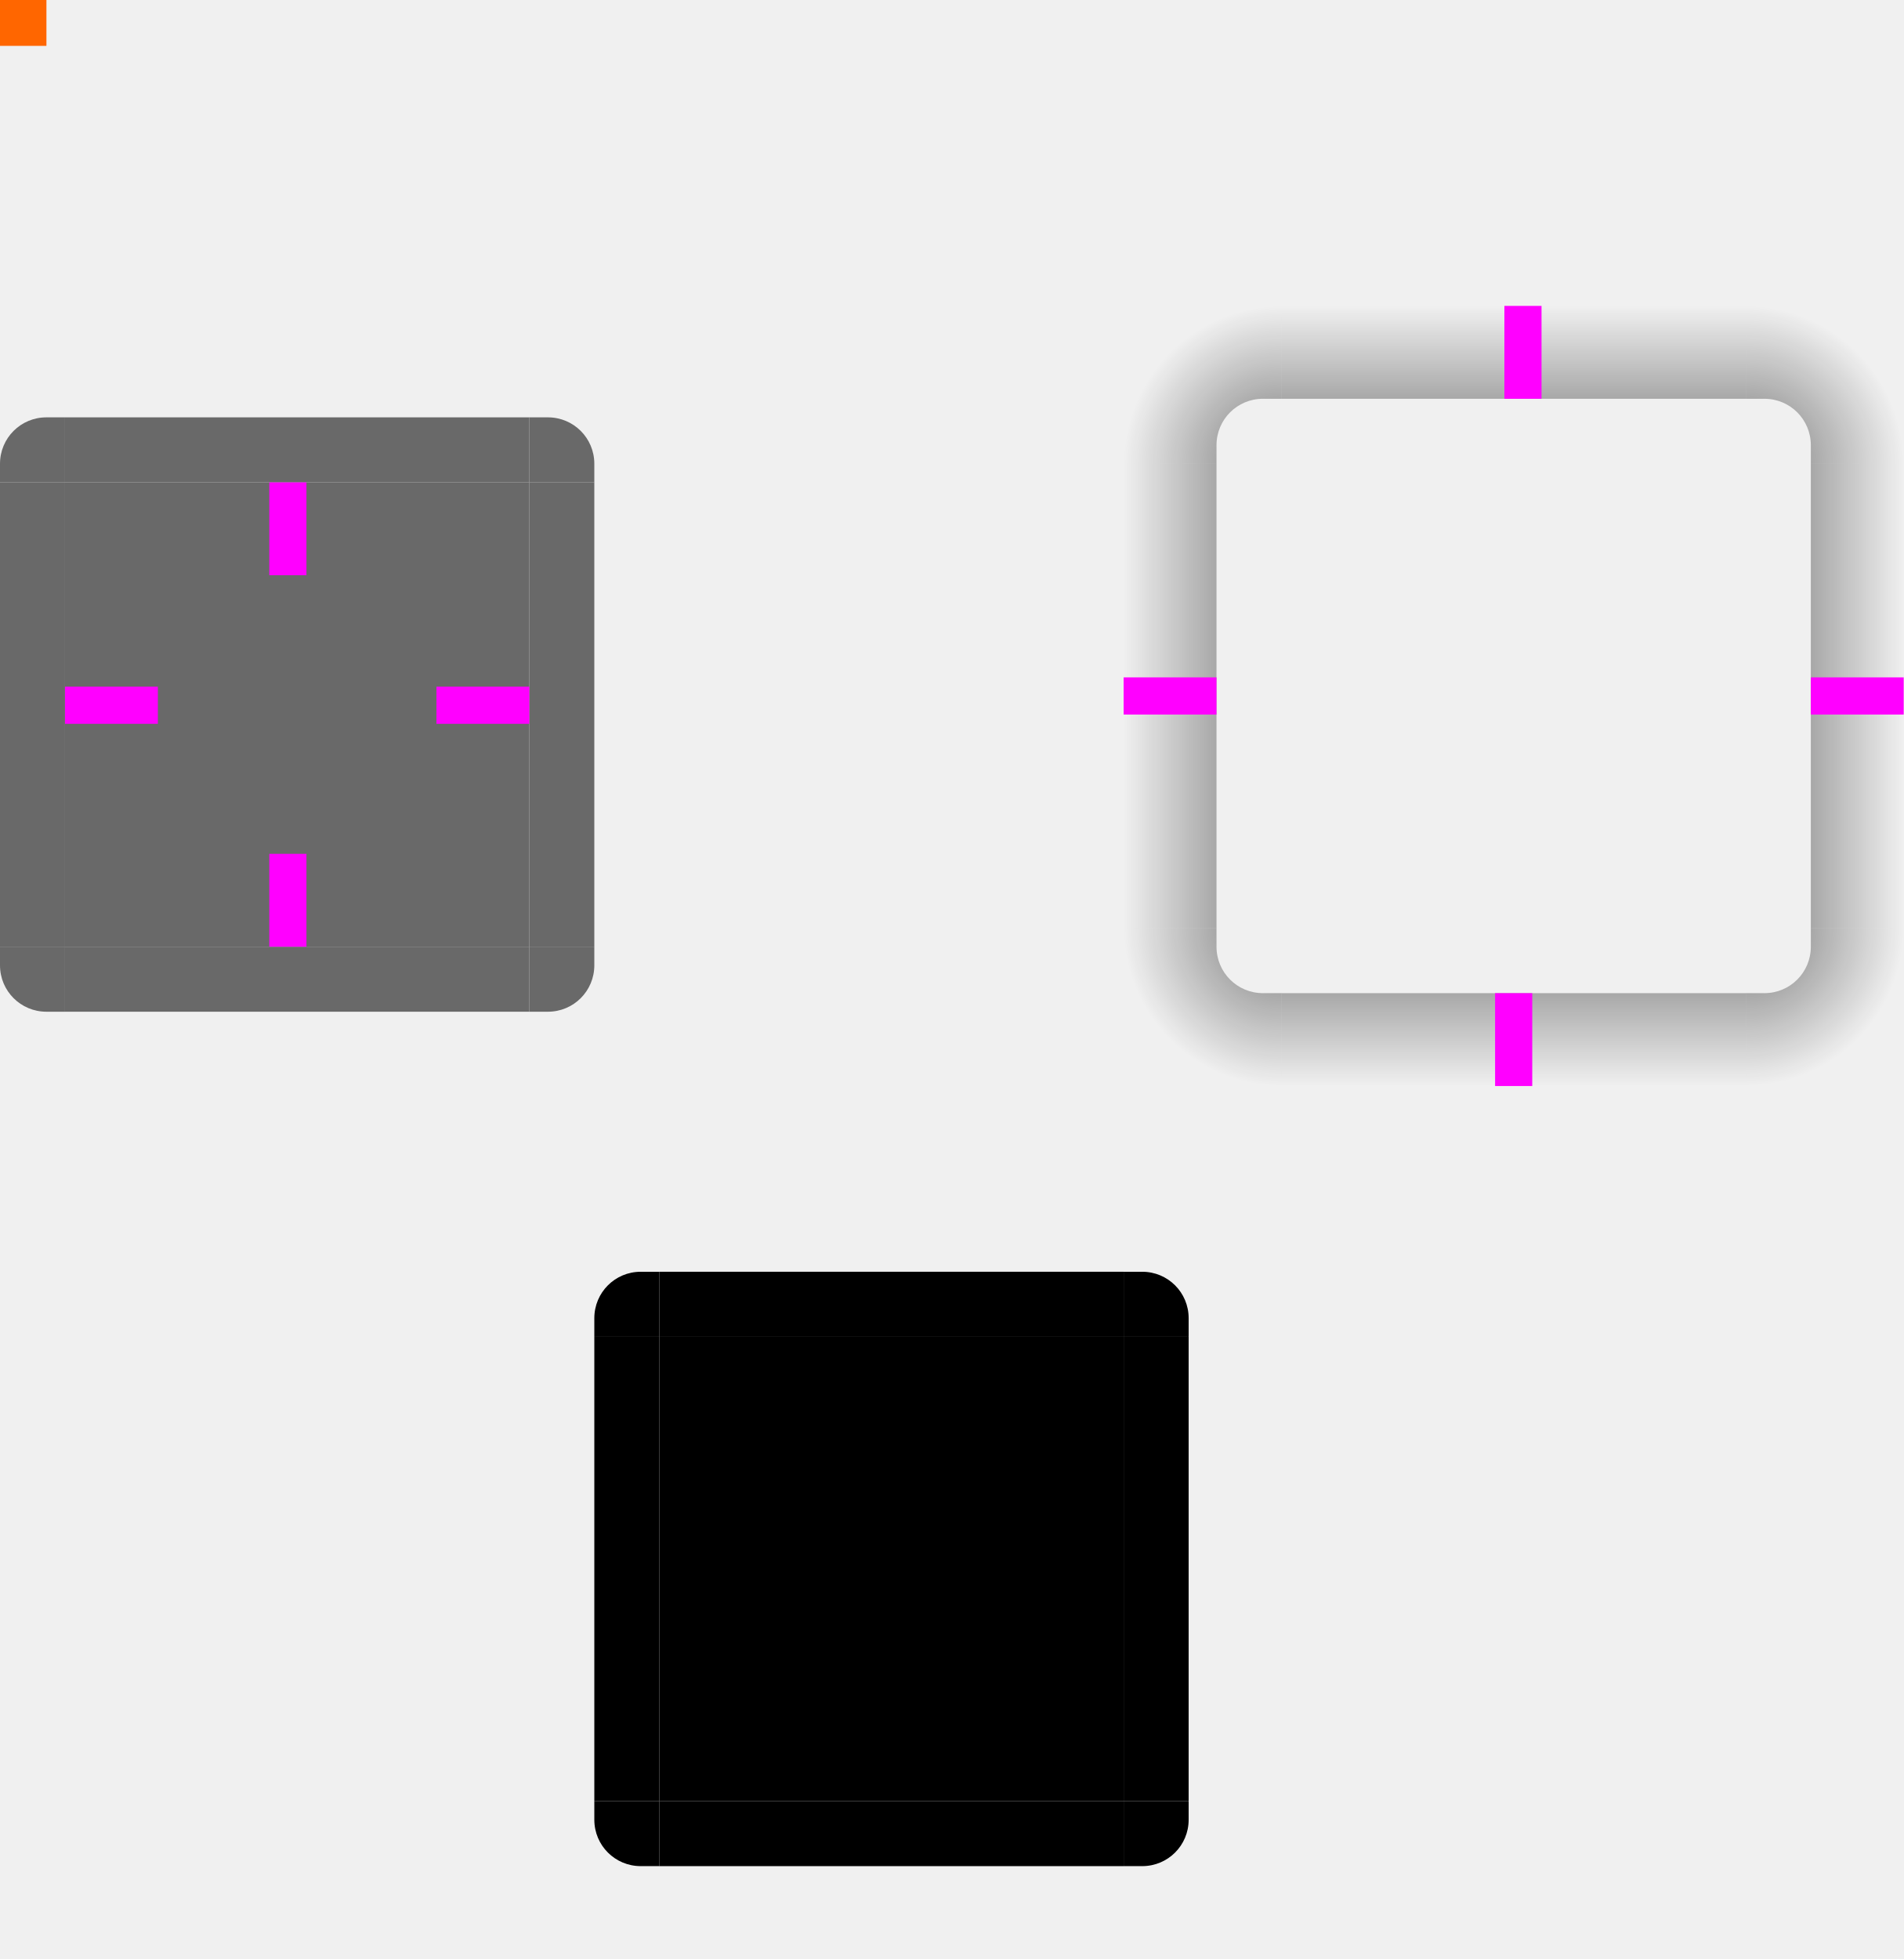
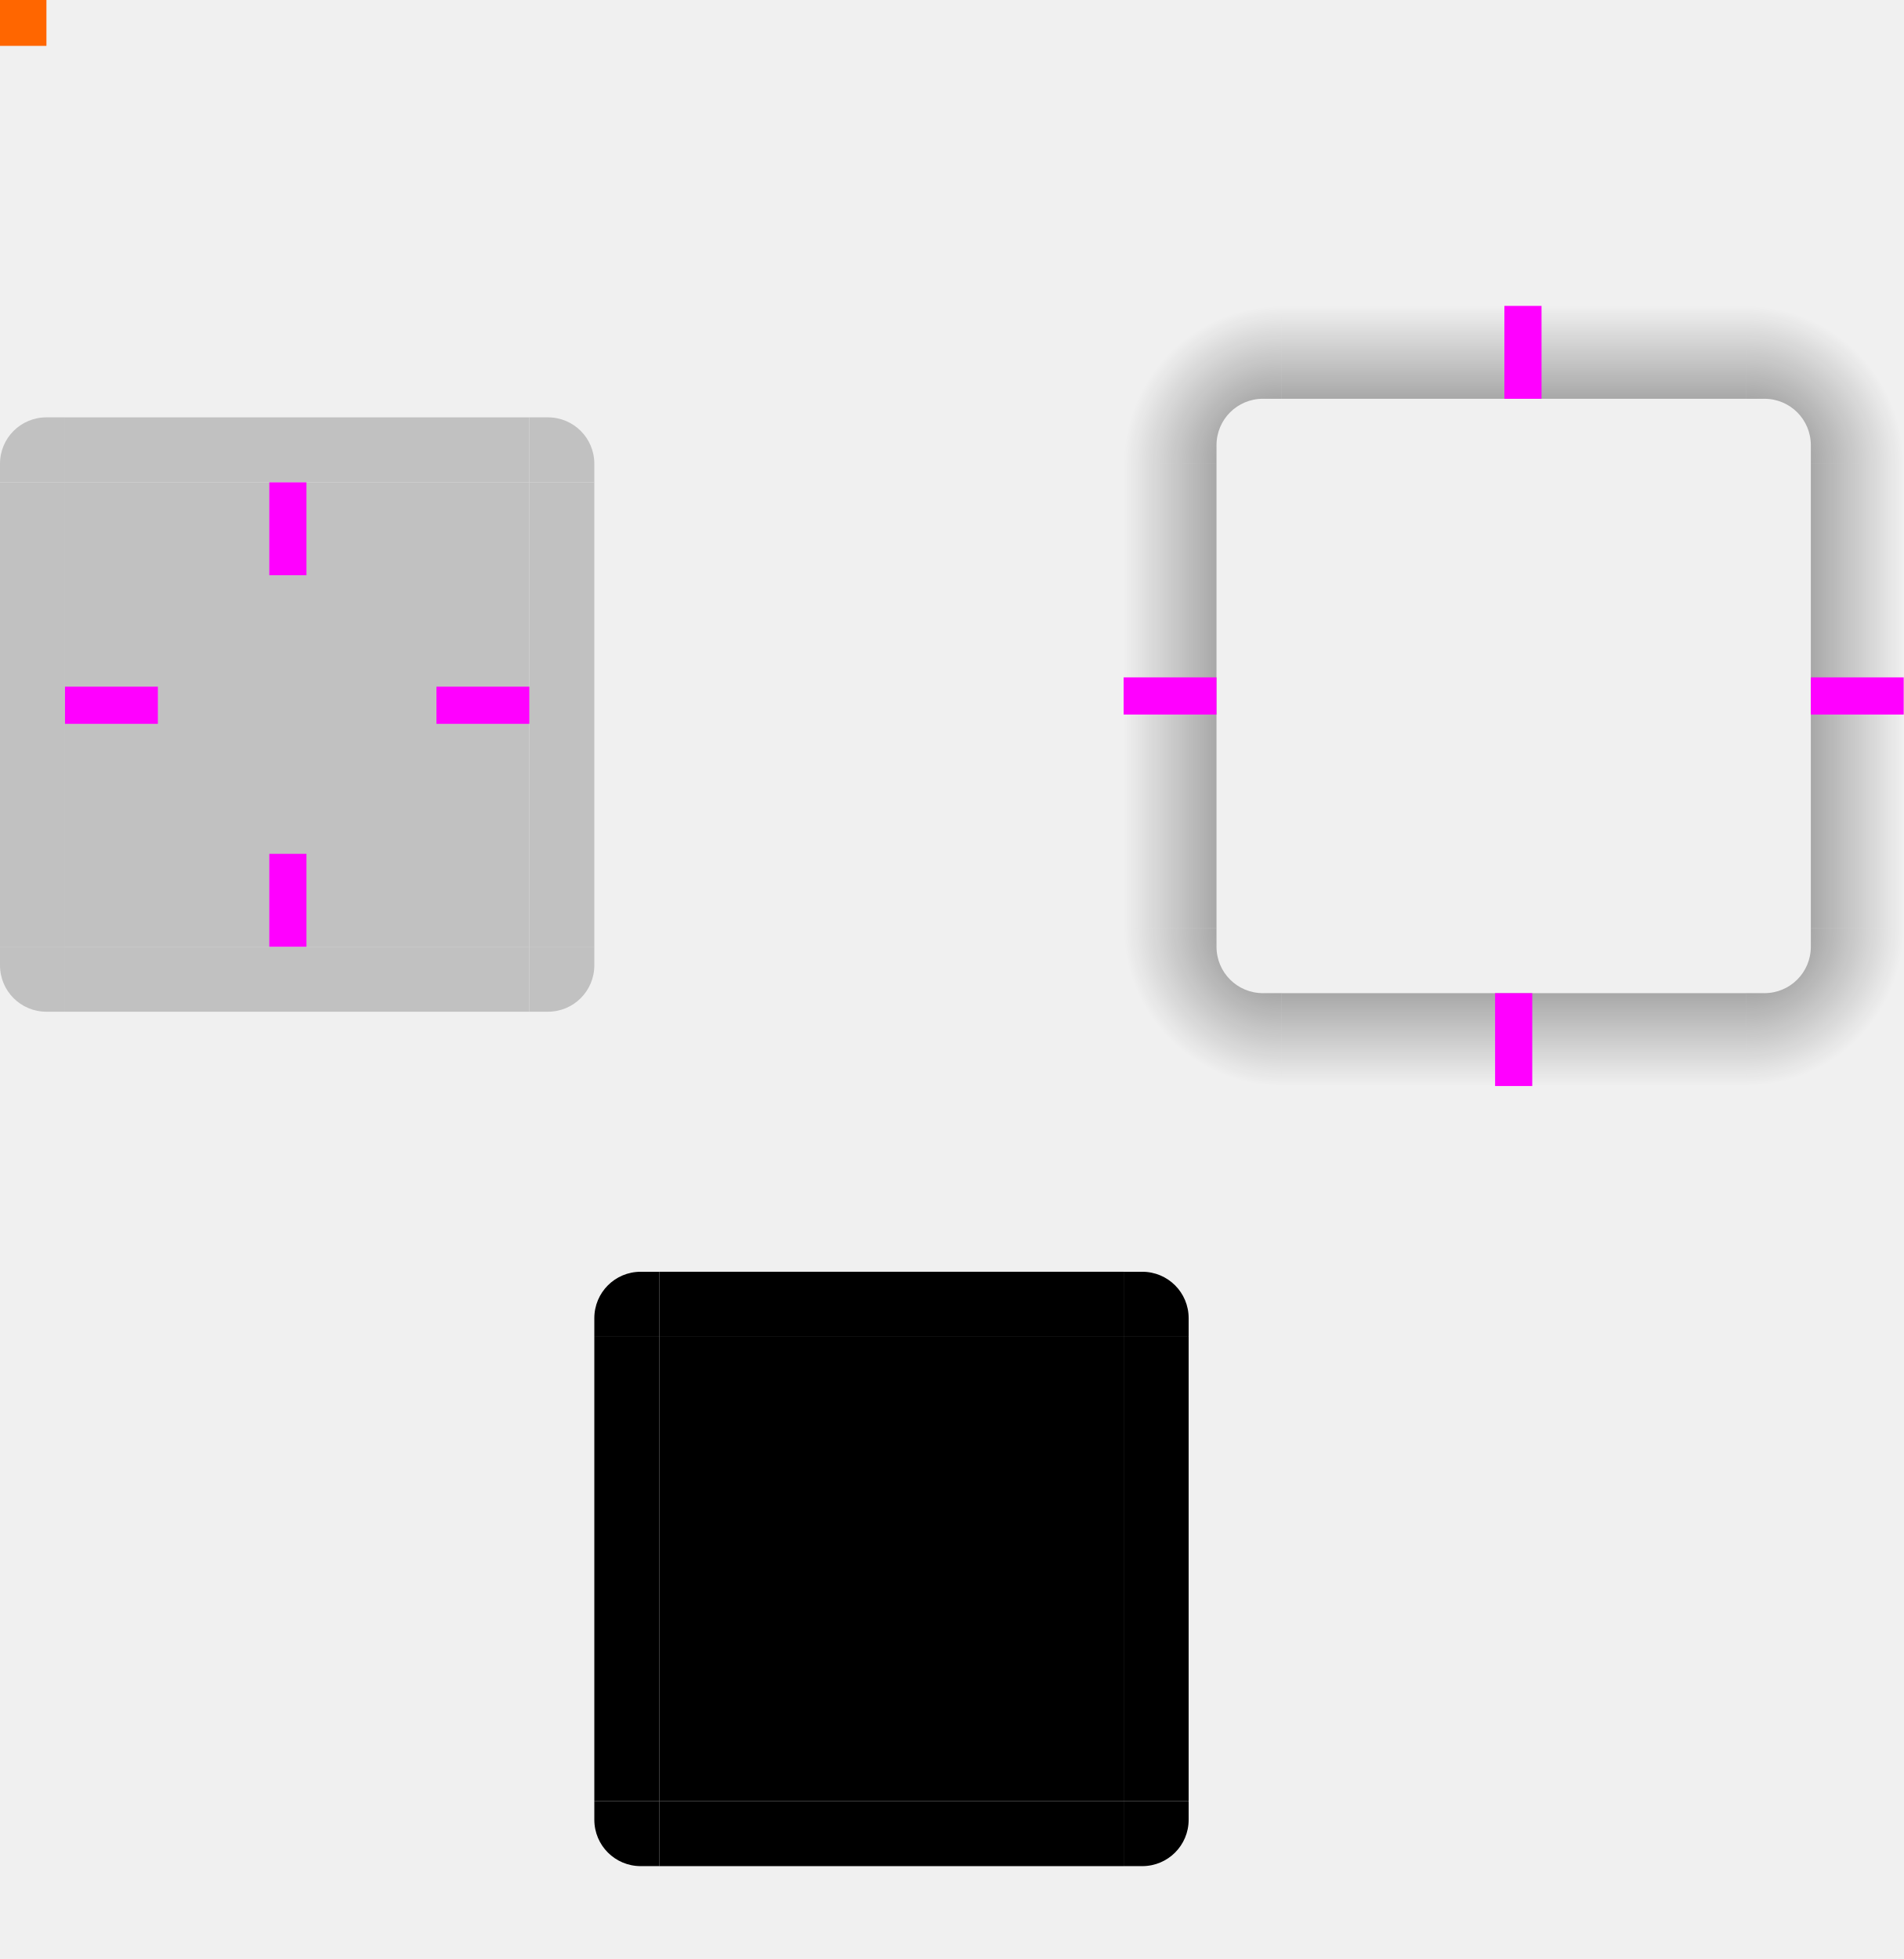
<svg xmlns="http://www.w3.org/2000/svg" xmlns:xlink="http://www.w3.org/1999/xlink" id="svg3642" width="205" height="210.939" version="1">
  <defs id="defs3644">
    <radialGradient id="radialGradient4263" cx="984" cy="905.362" r="8.5" fx="984" fy="905.362" gradientTransform="matrix(-2.000003,-7.496206e-6,7.4960219e-6,-1.999953,2288.996,2117.689)" gradientUnits="userSpaceOnUse" xlink:href="#linearGradient4465" />
    <linearGradient id="linearGradient4465">
      <stop id="stop4467" style="stop-color:#000000;stop-opacity:0.51" offset="0" />
      <stop id="stop4469" style="stop-color:#000000;stop-opacity:0;" offset="1" />
    </linearGradient>
    <radialGradient id="radialGradient4255" cx="982.909" cy="906.453" r="8.5" fx="982.909" fy="906.453" gradientTransform="matrix(2.000017,2.3249527e-5,-2.3248996e-5,1.999971,-1594.813,-1555.903)" gradientUnits="userSpaceOnUse" xlink:href="#linearGradient4465" />
    <linearGradient id="linearGradient4259" x1="83.6" x2="83.6" y1="-969.362" y2="-952.362" gradientTransform="matrix(0.7142857,0,0,1,-317.7143,1250.362)" gradientUnits="userSpaceOnUse" xlink:href="#linearGradient4465" />
    <linearGradient id="linearGradient4452" x1="-260" x2="-260" y1="281" y2="298" gradientUnits="userSpaceOnUse" xlink:href="#linearGradient4465" />
    <radialGradient id="radialGradient3382" cx="984" cy="905.362" r="8.5" fx="984" fy="905.362" gradientTransform="matrix(-1.5053729e-5,2.000004,-1.99998,-1.505355e-5,2181.721,-1660.991)" gradientUnits="userSpaceOnUse" xlink:href="#linearGradient4465" />
    <radialGradient id="radialGradient4275" cx="984" cy="905.362" r="8.5" fx="984" fy="905.362" gradientTransform="matrix(-4.6111949e-7,-2.000007,1.999985,-4.6111438e-7,-1489.71,2225.007)" gradientUnits="userSpaceOnUse" xlink:href="#linearGradient4465" />
    <linearGradient id="linearGradient4315" x1="83.6" x2="83.6" y1="-969.362" y2="-952.362" gradientTransform="matrix(0.7142857,0,0,1,-317.7143,1250.362)" gradientUnits="userSpaceOnUse" xlink:href="#linearGradient4465" />
    <linearGradient id="linearGradient4317" x1="83.6" x2="83.6" y1="-969.362" y2="-952.362" gradientTransform="matrix(0.7142857,0,0,1,-317.7143,1250.362)" gradientUnits="userSpaceOnUse" xlink:href="#linearGradient4465" />
  </defs>
  <g id="layer1" transform="translate(-183,-207.0609)">
-     <rect id="center" style="opacity:1;fill:#696969;fill-opacity:1;stroke:none" width="50" height="50" x="190" y="259" />
+     <rect id="center" style="opacity:1;fill:#c1c1c1;fill-opacity:1;stroke:none" width="50" height="50" x="190" y="259" />
    <g id="topleft">
-       <path id="path4428" style="opacity:1;fill:#696969;fill-opacity:1;stroke:none" d="m 190,252 0,7 -7,0 0,-2 c 0,-2.77 2.23,-5 5,-5 z" />
+       <path id="path4428" style="opacity:1;fill:#c1c1c1;fill-opacity:1;stroke:none" d="m 190,252 0,7 -7,0 0,-2 c 0,-2.77 2.23,-5 5,-5 z" />
    </g>
    <g id="left">
-       <path id="path4418" style="opacity:1;fill:#696969;fill-opacity:1;stroke:none" d="m 183,259 0,50 7,10e-6 0,-50 z" />
+       <path id="path4418" style="opacity:1;fill:#c1c1c1;fill-opacity:1;stroke:none" d="m 183,259 0,50 7,10e-6 0,-50 z" />
    </g>
    <g id="right">
-       <path id="path4396" style="opacity:1;fill:#696969;fill-opacity:1;stroke:none" d="m 247,259 0,50 -7,10e-6 0,-50 z" />
+       <path id="path4396" style="opacity:1;fill:#c1c1c1;fill-opacity:1;stroke:none" d="m 247,259 0,50 -7,10e-6 0,-50 z" />
    </g>
    <g id="bottomleft">
-       <path id="path4414" style="opacity:1;fill:#696969;fill-opacity:1;stroke:none" d="m 190,316 0,-7 -7,0 0,2 c 0,2.77 2.23,5 5,5 z" />
+       <path id="path4414" style="opacity:1;fill:#c1c1c1;fill-opacity:1;stroke:none" d="m 190,316 0,-7 -7,0 0,2 c 0,2.77 2.23,5 5,5 z" />
    </g>
    <g id="bottom">
-       <path id="path4404" style="opacity:1;fill:#696969;fill-opacity:1;stroke:none" d="m 190,316 50,0 0,-7 -50,0 z" />
+       <path id="path4404" style="opacity:1;fill:#c1c1c1;fill-opacity:1;stroke:none" d="m 190,316 50,0 0,-7 -50,0 z" />
    </g>
    <g id="bottomright">
-       <path id="path4392" style="opacity:1;fill:#696969;fill-opacity:1;stroke:none" d="m 240,316 0,-7 7,0 0,2 c 0,2.77 -2.23,5 -5,5 z" />
+       <path id="path4392" style="opacity:1;fill:#c1c1c1;fill-opacity:1;stroke:none" d="m 240,316 0,-7 7,0 0,2 c 0,2.77 -2.23,5 -5,5 z" />
    </g>
    <g id="topright">
-       <path id="path4378" style="opacity:1;fill:#696969;fill-opacity:1;stroke:none" d="m 240,252 0,7 7,0 0,-2 c 0,-2.77 -2.23,-5 -5,-5 z" />
+       <path id="path4378" style="opacity:1;fill:#c1c1c1;fill-opacity:1;stroke:none" d="m 240,252 0,7 7,0 0,-2 c 0,-2.77 -2.23,-5 -5,-5 z" />
    </g>
    <g id="top">
-       <path id="path4382" style="opacity:1;fill:#696969;fill-opacity:1;stroke:none" d="m 190,252 50,0 0,7 -50,0 z" />
+       <path id="path4382" style="opacity:1;fill:#c1c1c1;fill-opacity:1;stroke:none" d="m 190,252 50,0 0,7 -50,0 z" />
    </g>
    <g id="shadow-center" style="fill:#000000;fill-opacity:0" transform="matrix(0.3157031,0,0,0.3157031,-68.27186,212.3368)">
      <path id="path3642" style="fill:#000000;fill-opacity:0;stroke:none" d="m -6,-7.999 0,62 62,0 0,-62 -62,0 z" />
    </g>
    <rect id="hint-top-margin" style="opacity:1;fill:#ff00ff;fill-opacity:1;stroke:none" width="4" height="10" x="212" y="259" />
    <rect id="hint-bottom-margin" style="opacity:1;fill:#ff00ff;fill-opacity:1;stroke:none" width="4" height="10" x="212" y="299" />
    <rect id="hint-left-margin" style="opacity:1;fill:#ff00ff;fill-opacity:1;stroke:none" width="10" height="4" x="190" y="281" />
    <rect id="hint-right-margin" style="opacity:1;fill:#ff00ff;fill-opacity:1;stroke:none" width="10" height="4" x="230" y="281" />
    <rect id="mask-center" style="fill:#000000;fill-opacity:1;stroke:none" width="50" height="50" x="254" y="351" />
    <g id="mask-topright">
      <path id="path4120" style="fill:#000000;fill-opacity:1;stroke:none" d="m 304,344 0,7 7,0 0,-2 c 0,-2.77 -2.23,-5 -5,-5 z" />
      <rect id="rect4438" style="opacity:1;fill:#ffffff;fill-opacity:0;stroke:none;stroke-width:0.5;stroke-miterlimit:4;stroke-dasharray:none;stroke-opacity:1" width="4" height="4" x="308" y="343" />
    </g>
    <g id="mask-top">
      <path id="path4128" style="fill:#000000;fill-opacity:1;stroke:none" d="m 254,344 50,0 10e-6,7 -50,0 z" />
      <path id="path4134" style="fill:#ffffff;fill-opacity:0;stroke:none" d="m 254,350 50,0 0,1 -50,0 z" />
      <rect id="rect4449" style="opacity:1;fill:#ffffff;fill-opacity:0;stroke:none;stroke-width:0.5;stroke-miterlimit:4;stroke-dasharray:none;stroke-opacity:1" width="1" height="1" x="300" y="343" />
    </g>
    <g id="mask-bottomright" transform="matrix(1,0,0,-1,0,751.9999)">
      <path id="path4458" style="fill:#000000;fill-opacity:1;stroke:none" d="m 304,344 0,7 7,0 0,-2 c 0,-2.77 -2.23,-5 -5,-5 z" />
      <rect id="rect4460" style="opacity:1;fill:#ffffff;fill-opacity:0;stroke:none;stroke-width:0.5;stroke-miterlimit:4;stroke-dasharray:none;stroke-opacity:1" width="4" height="4" x="308" y="343" />
    </g>
    <g id="mask-bottom" transform="matrix(1,0,0,-1,0,752)">
      <path id="path4464" style="fill:#000000;fill-opacity:1;stroke:none" d="m 254,344 50,0 10e-6,7 -50,0 z" />
      <path id="path4466" style="fill:#ffffff;fill-opacity:0;stroke:none" d="m 254,350 50,0 0,1 -50,0 z" />
      <rect id="rect4468" style="opacity:1;fill:#ffffff;fill-opacity:0;stroke:none;stroke-width:0.5;stroke-miterlimit:4;stroke-dasharray:none;stroke-opacity:1" width="1" height="1" x="300" y="343" />
    </g>
    <g id="mask-bottomleft" transform="matrix(-1,0,0,-1,558,751.9999)">
      <path id="path4472" style="fill:#000000;fill-opacity:1;stroke:none" d="m 304,344 0,7 7,0 0,-2 c 0,-2.77 -2.23,-5 -5,-5 z" />
      <rect id="rect4474" style="opacity:1;fill:#ffffff;fill-opacity:0;stroke:none;stroke-width:0.5;stroke-miterlimit:4;stroke-dasharray:none;stroke-opacity:1" width="4" height="4" x="308" y="343" />
    </g>
    <g id="mask-right" transform="matrix(0,1,-1,0,655,97.00001)">
      <path id="path4478" style="fill:#000000;fill-opacity:1;stroke:none" d="m 254,344 50,0 10e-6,7 -50,0 z" />
      <path id="path4480" style="fill:#ffffff;fill-opacity:0;stroke:none" d="m 254,350 50,0 0,1 -50,0 z" />
      <rect id="rect4482" style="opacity:1;fill:#ffffff;fill-opacity:0;stroke:none;stroke-width:0.5;stroke-miterlimit:4;stroke-dasharray:none;stroke-opacity:1" width="1" height="1" x="300" y="343" />
    </g>
    <g id="mask-left" transform="matrix(0,1,1,0,-97,97)">
      <path id="path4486" style="fill:#000000;fill-opacity:1;stroke:none" d="m 254,344 50,0 10e-6,7 -50,0 z" />
      <path id="path4488" style="fill:#ffffff;fill-opacity:0;stroke:none" d="m 254,350 50,0 0,1 -50,0 z" />
      <rect id="rect4490" style="opacity:1;fill:#ffffff;fill-opacity:0;stroke:none;stroke-width:0.5;stroke-miterlimit:4;stroke-dasharray:none;stroke-opacity:1" width="1" height="1" x="300" y="343" />
    </g>
    <g id="mask-topleft" transform="matrix(-1,0,0,1,558,0)">
      <path id="path4494" style="fill:#000000;fill-opacity:1;stroke:none" d="m 304,344 0,7 7,0 0,-2 c 0,-2.77 -2.23,-5 -5,-5 z" />
      <rect id="rect4496" style="opacity:1;fill:#ffffff;fill-opacity:0;stroke:none;stroke-width:0.5;stroke-miterlimit:4;stroke-dasharray:none;stroke-opacity:1" width="4" height="4" x="308" y="343" />
    </g>
    <rect id="hint-tile-center" style="opacity:1;fill:#ff6600;fill-opacity:1;stroke:none" width="5" height="5" x="183" y="207" />
    <path id="shadow-topleft" style="opacity:1;fill:url(#radialGradient4275);fill-opacity:1;stroke:none" d="m 304,257 10,0 0,-2 c 0,-2.77 2.23,-5 5,-5 l 2,0 0,-10 -17,0 z" />
    <g id="shadow-left" transform="matrix(-1,0,0,1,602,-1.1402246e-4)">
      <rect id="rect4267" style="opacity:1;fill:url(#linearGradient4315);fill-opacity:1;stroke:none" width="50" height="10" x="-307" y="288" transform="matrix(0,-1,1,0,0,0)" />
      <rect id="rect4269" style="fill:#3498db;fill-opacity:0" width="7" height="1" x="278" y="257" transform="translate(3,2)" />
    </g>
    <path id="shadow-bottomright" style="opacity:1;fill:url(#radialGradient3382);fill-opacity:1;stroke:none" d="m 388,307 -10,0 0,2 c 0,2.77 -2.23,5 -5,5 l -2,0 0,10 17,0 z" />
    <g id="shadow-bottom" transform="matrix(0,1,-1,0,628,25.99989)">
      <rect id="rect3389" style="opacity:1;fill:url(#linearGradient4317);fill-opacity:1;stroke:none" width="50" height="10" x="-307" y="288" transform="matrix(0,-1,1,0,0,0)" />
      <rect id="rect4241" style="fill:#3498db;fill-opacity:0" width="7" height="1" x="278" y="257" transform="translate(3,2)" />
    </g>
    <g id="shadow-right" transform="translate(90,-1.1402246e-4)">
      <rect id="rect4251" style="opacity:1;fill:url(#linearGradient4452);fill-opacity:1;stroke:none" width="50" height="10" x="-307" y="288" transform="matrix(0,-1,1,0,0,0)" />
      <rect id="rect4253" style="fill:#3498db;fill-opacity:0" width="7" height="1" x="278" y="257" transform="translate(3,2)" />
    </g>
    <g id="shadow-top" transform="matrix(0,-1,-1,0,628,537.9999)">
      <rect id="rect4279" style="opacity:1;fill:url(#linearGradient4259);fill-opacity:1;stroke:none" width="50" height="10" x="-307" y="288" transform="matrix(0,-1,1,0,0,0)" />
      <rect id="rect4281" style="fill:#3498db;fill-opacity:0" width="7" height="1" x="278" y="257" transform="translate(3,2)" />
    </g>
    <path id="shadow-topright" style="opacity:1;fill:url(#radialGradient4255);fill-opacity:1;stroke:none" d="m 371,240 0,10 2,0 c 2.77,0 5,2.23 5,5 l 0,2 10,0 0,-17 z" />
    <path id="shadow-bottomleft" style="opacity:1;fill:url(#radialGradient4263);fill-opacity:1;stroke:none" d="m 321,324 0,-10 -2,0 c -2.77,0 -5,-2.23 -5,-5 l 0,-2 -10,0 0,17 z" />
    <rect id="shadow-hint-right-margin" style="opacity:1;fill:#ff00ff;fill-opacity:1;stroke:none" width="10" height="4" x="378" y="280" />
    <rect id="shadow-hint-bottom-margin" style="opacity:1;fill:#ff00ff;fill-opacity:1;stroke:none" width="4" height="10" x="344" y="314" />
    <rect id="shadow-hint-left-margin" style="opacity:1;fill:#ff00ff;fill-opacity:1;stroke:none" width="10" height="4" x="304" y="280" />
    <rect id="shadow-hint-top-margin" style="opacity:1;fill:#ff00ff;fill-opacity:1;stroke:none" width="4" height="10" x="345" y="240" />
  </g>
</svg>
